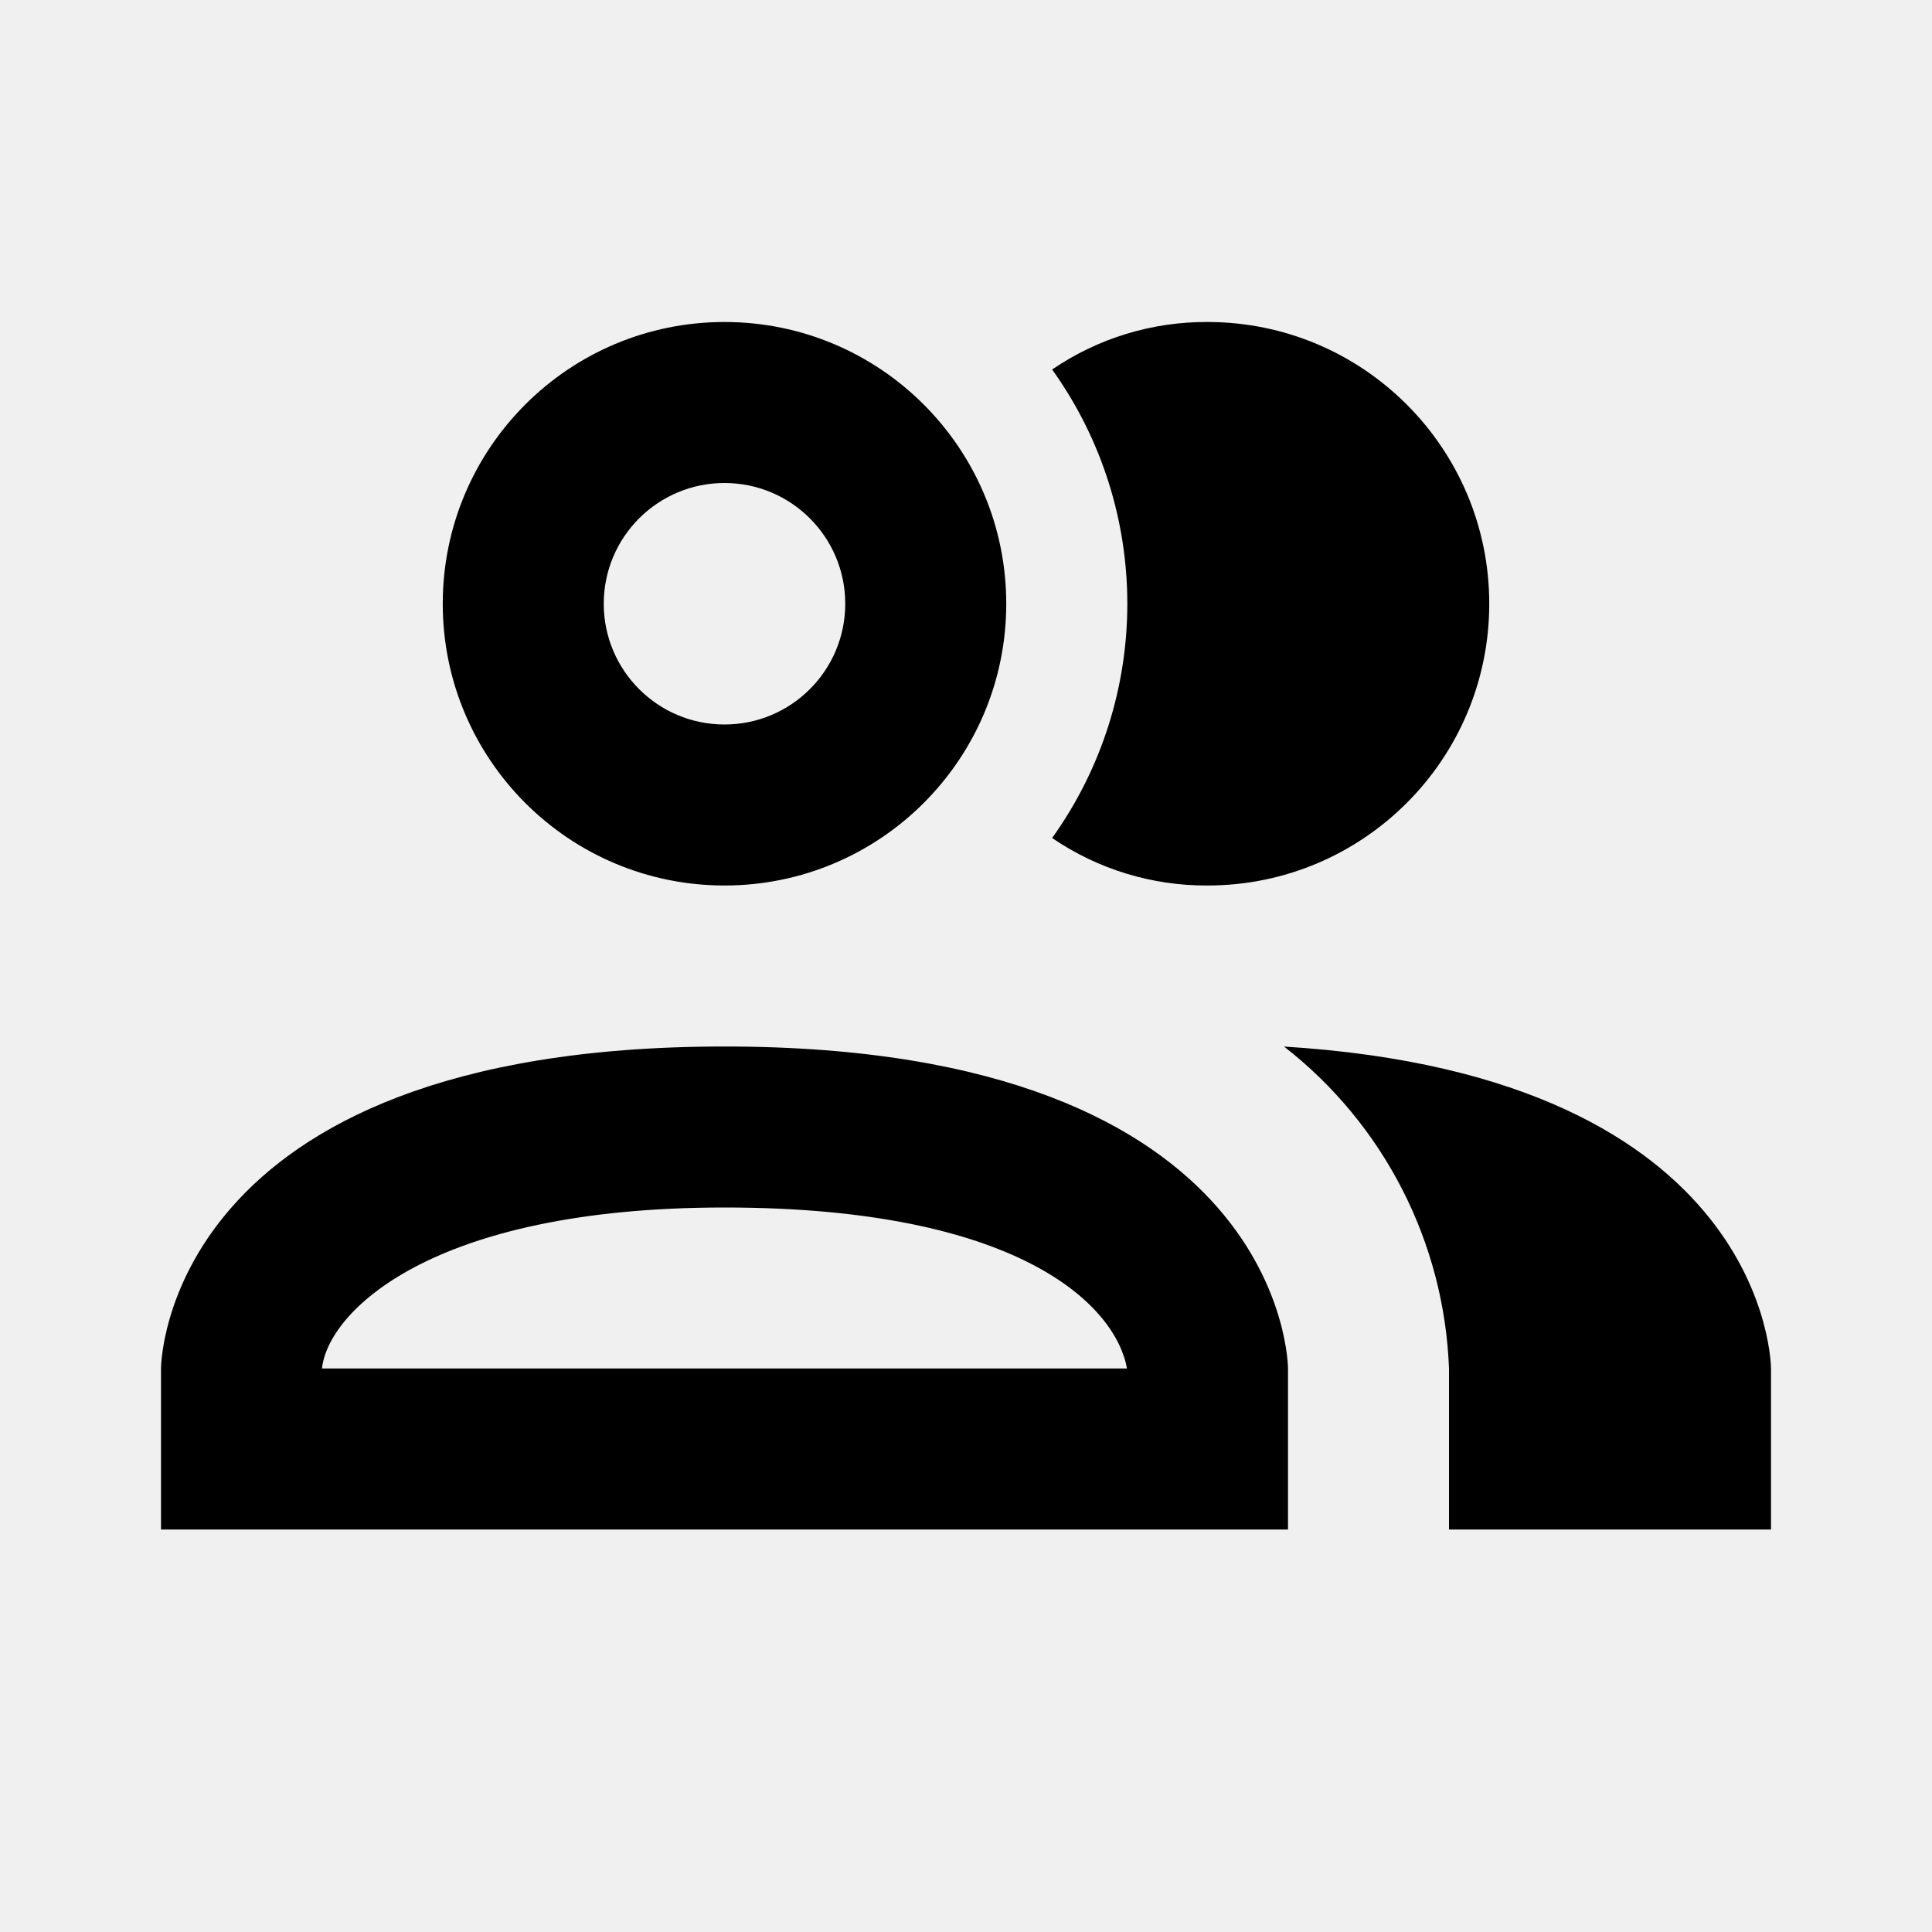
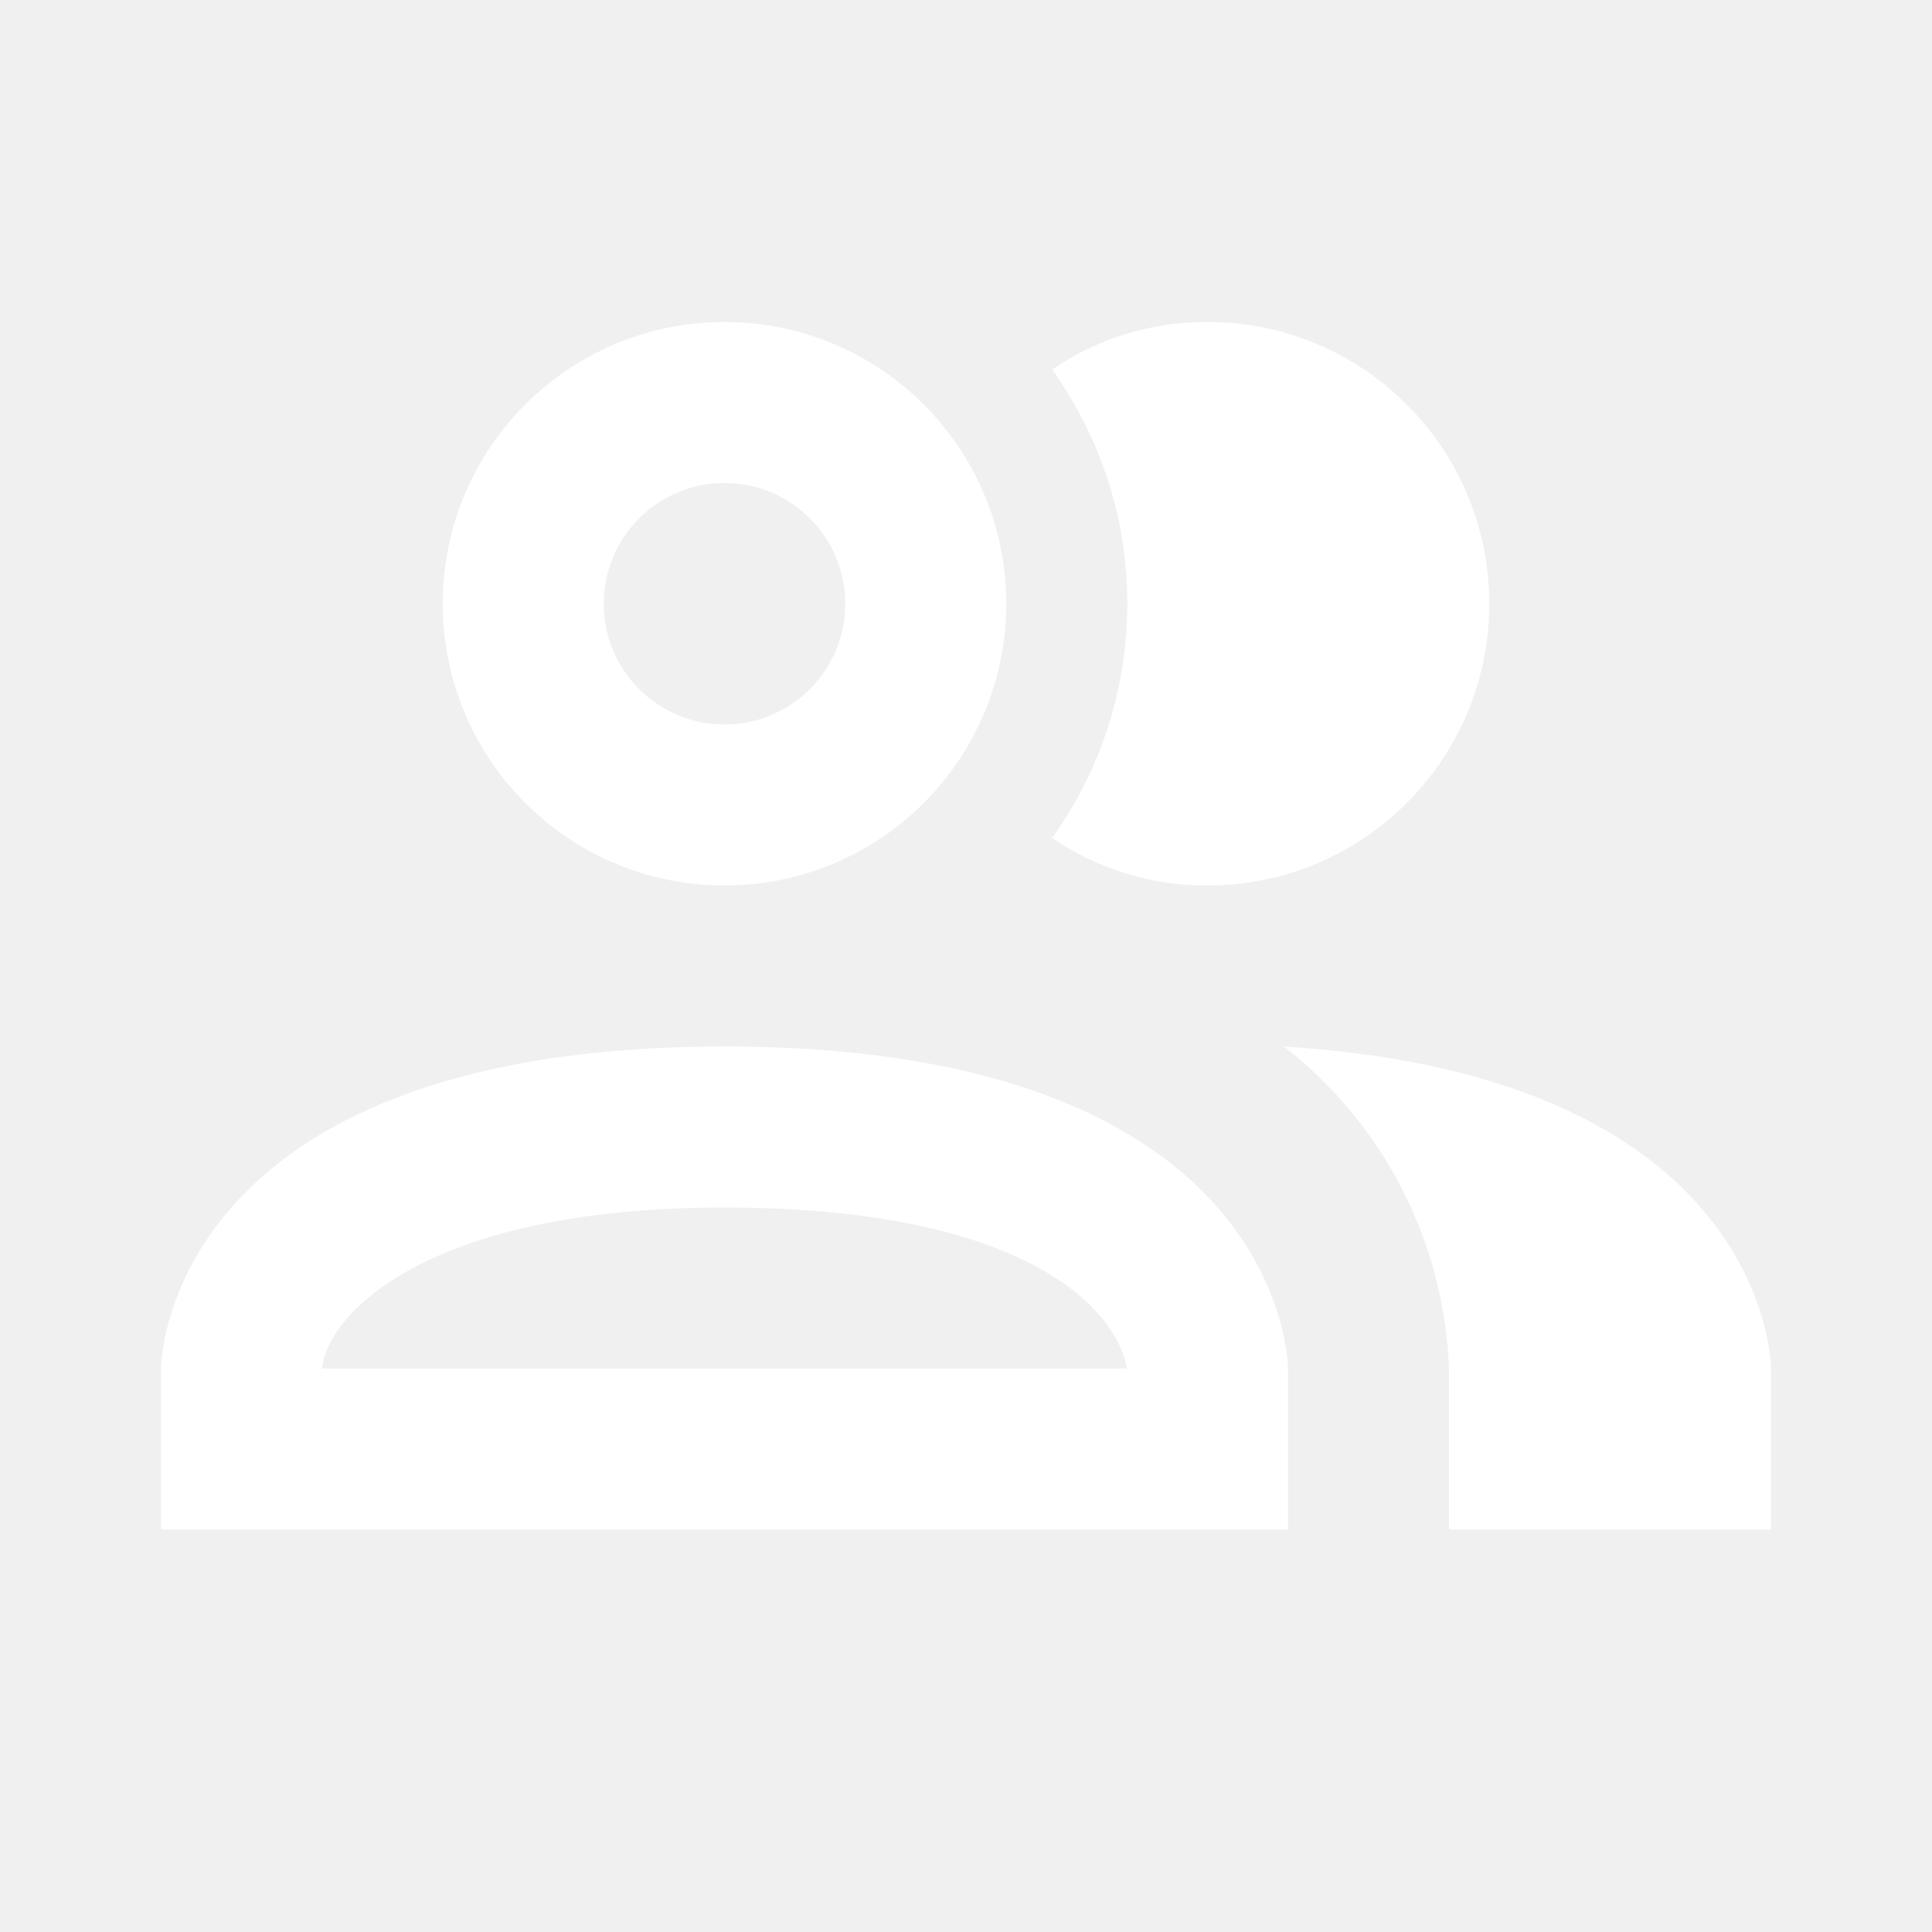
<svg xmlns="http://www.w3.org/2000/svg" viewBox="0 0 24 24">
-   <path d="M13.07 10.41A5 5 0 0 0 13.07 4.59A3.39 3.39 0 0 1 15 4A3.5 3.5 0 0 1 15 11A3.39 3.39 0 0 1 13.07 10.41M5.5 7.5A3.5 3.5 0 1 1 9 11A3.5 3.5 0 0 1 5.5 7.5M7.5 7.5A1.5 1.5 0 1 0 9 6A1.5 1.5 0 0 0 7.5 7.5M16 17V19H2V17S2 13 9 13 16 17 16 17M14 17C13.86 16.22 12.67 15 9 15S4.07 16.31 4 17M15.95 13A5.32 5.32 0 0 1 18 17V19H22V17S22 13.37 15.94 13Z" />
+   <path fill="#FFFFFF" d="M13.07 10.41A5 5 0 0 0 13.07 4.59A3.39 3.39 0 0 1 15 4A3.5 3.5 0 0 1 15 11A3.39 3.39 0 0 1 13.07 10.41M5.5 7.5A3.5 3.5 0 1 1 9 11A3.5 3.5 0 0 1 5.5 7.5M7.5 7.5A1.5 1.5 0 1 0 9 6A1.5 1.5 0 0 0 7.5 7.5M16 17V19H2V17S2 13 9 13 16 17 16 17M14 17C13.86 16.22 12.67 15 9 15S4.07 16.31 4 17M15.95 13A5.32 5.32 0 0 1 18 17V19H22V17S22 13.37 15.94 13Z" />
</svg>
